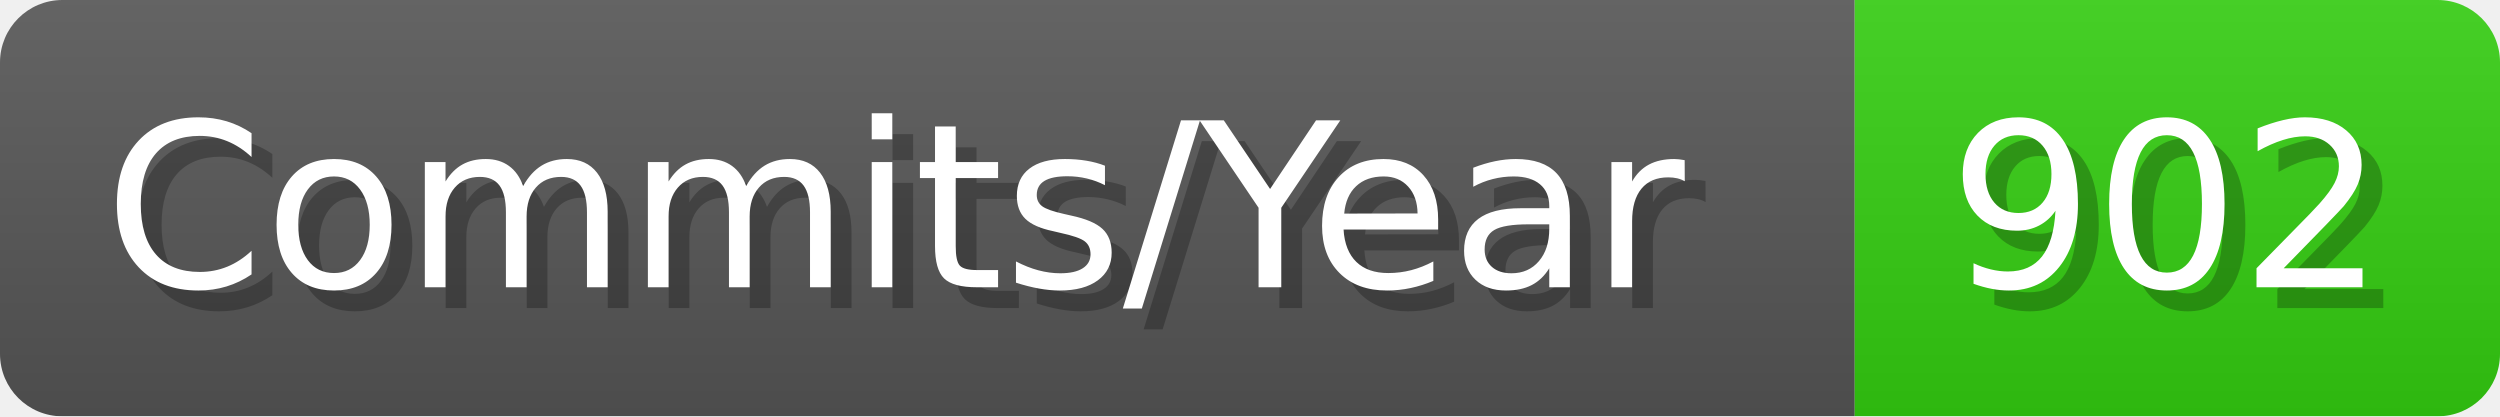
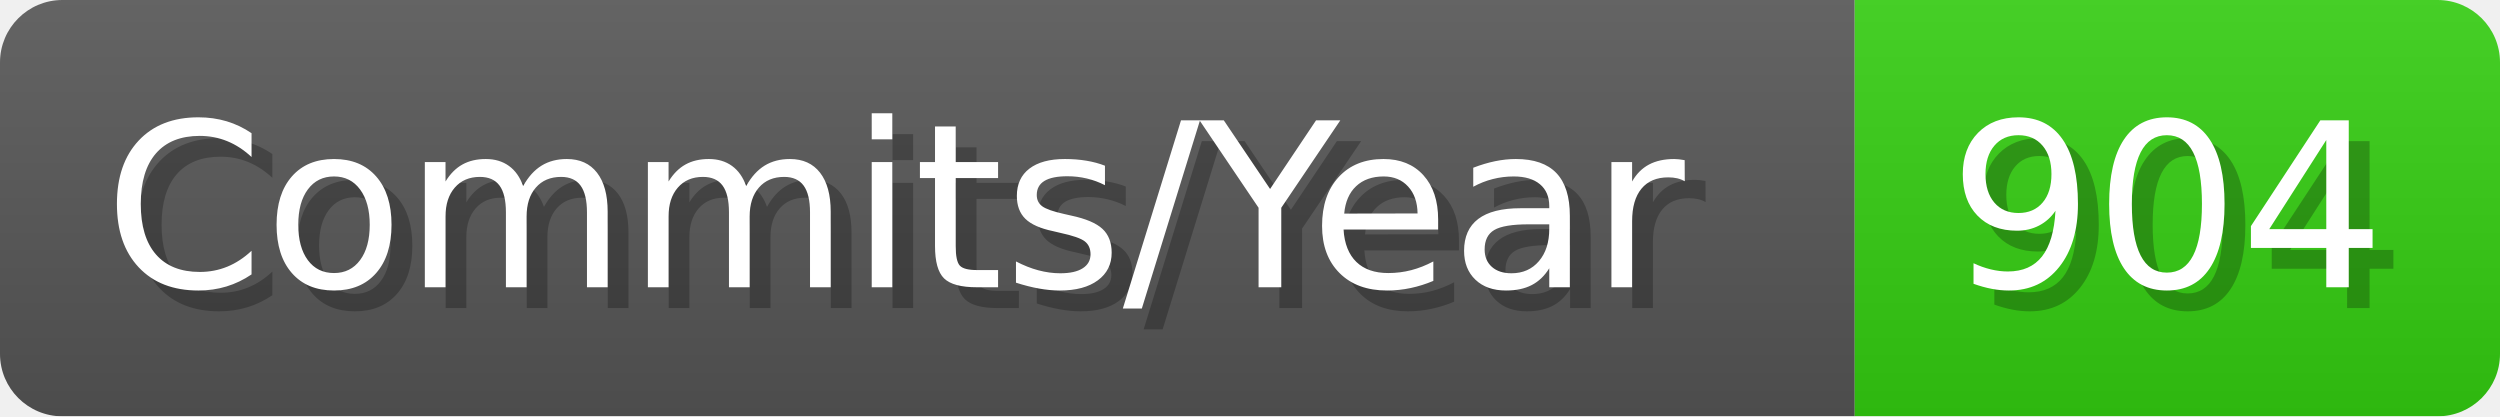
- <svg xmlns="http://www.w3.org/2000/svg" width="120.1" height="20" viewBox="0 0 1201 200" role="img" aria-label="Commits/Year: 902">
+ <svg xmlns="http://www.w3.org/2000/svg" width="120.1" height="20" viewBox="0 0 1201 200" role="img" aria-label="Commits/Year: 904">
  <linearGradient id="aUPdi" x2="0" y2="100%">
    <stop offset="0" stop-opacity=".1" stop-color="#EEE" />
    <stop offset="1" stop-opacity=".1" />
  </linearGradient>
  <mask id="WfAiQ">
    <rect width="1201" height="200" rx="30" fill="#FFF" />
  </mask>
  <g mask="url(#WfAiQ)">
    <rect width="891" height="200" fill="#555" />
    <rect width="310" height="200" fill="#3C1" x="891" />
    <rect width="1201" height="200" fill="url(#aUPdi)" />
  </g>
  <g aria-hidden="true" fill="#fff" text-anchor="start" font-family="Verdana,DejaVu Sans,sans-serif" font-size="110">
    <text x="60" y="148" textLength="791" fill="#000" opacity="0.25">Commits/Year</text>
    <text x="50" y="138" textLength="791">Commits/Year</text>
-     <text x="946" y="148" textLength="210" fill="#000" opacity="0.25">902</text>
-     <text x="936" y="138" textLength="210">902</text>
+     <text x="946" y="148" textLength="210" fill="#000" opacity="0.25">904</text>
+     <text x="936" y="138" textLength="210">904</text>
  </g>
</svg>
